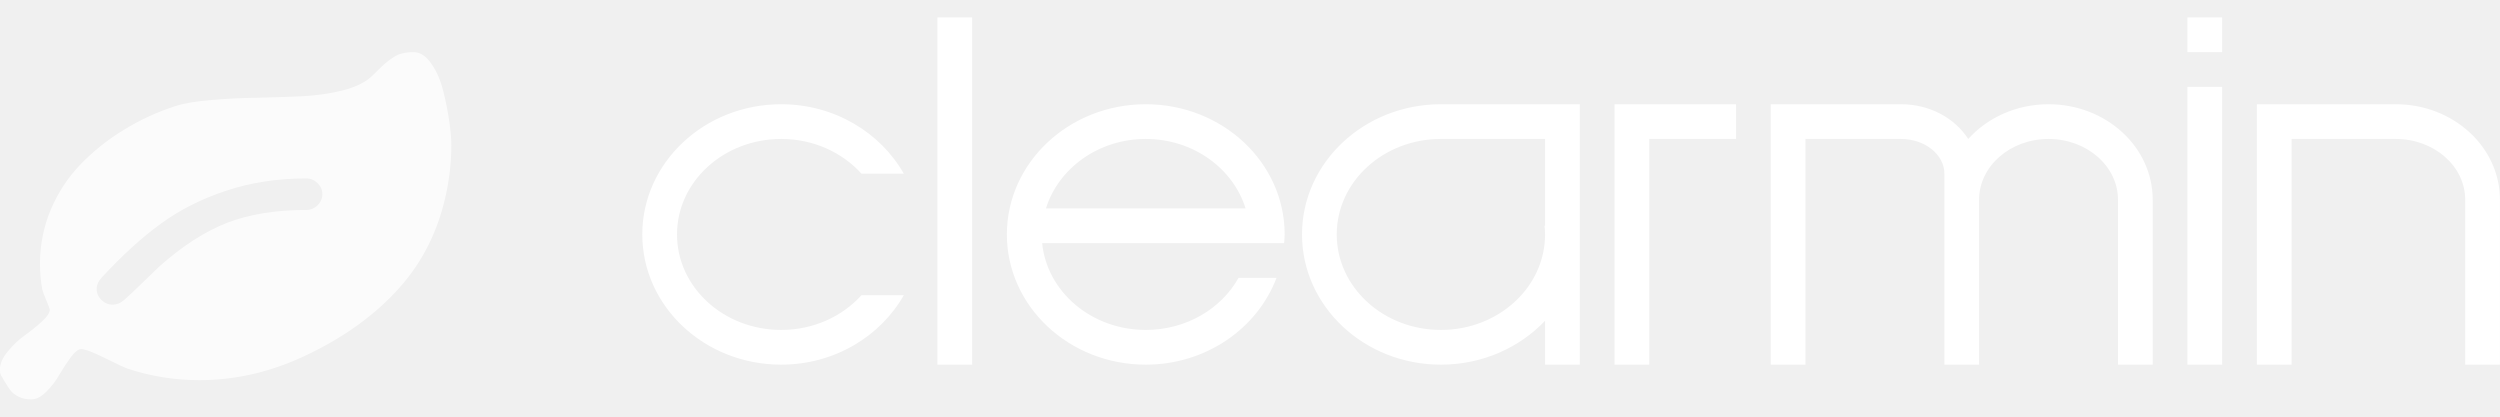
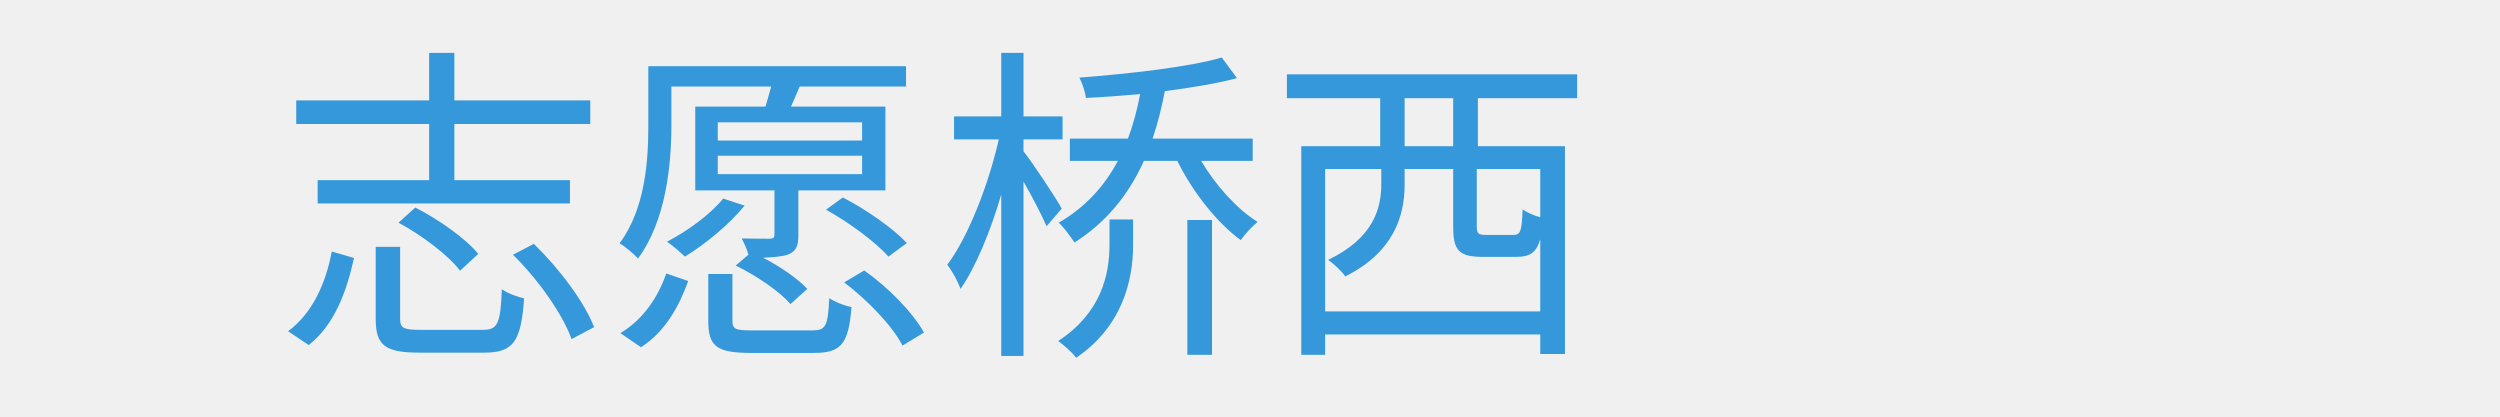
- <svg xmlns="http://www.w3.org/2000/svg" id="svg2" height="24" width="144" version="1.1">
-   <defs id="defs8" />
-   <path style="fill:#ffffff" d="M 53.996,1.004 53.996,21.004 55.996,21.004 55.996,1.004 z M 125.996,1.004 125.996,3.004 127.996,3.004 127.996,1.004 z M 125.996,5.004 125.996,21.004 127.996,21.004 127.996,5.004 z M 44.996,6.004 C 40.578,6.004 36.996,9.364 36.996,13.504 36.996,17.644 40.578,21.004 44.996,21.004 48.06,21.004 50.715,19.374 52.059,17.004 L 49.621,17.004 C 48.52,18.224 46.861,19.004 44.996,19.004 41.683,19.004 38.996,16.544 38.996,13.504 38.996,10.464 41.683,8.004 44.996,8.004 46.861,8.004 48.52,8.784 49.621,10.004 L 52.059,10.004 C 50.715,7.634 48.06,6.004 44.996,6.004 z M 65.996,6.004 C 61.578,6.004 57.996,9.364 57.996,13.504 57.996,17.644 61.578,21.004 65.996,21.004 69.475,21.004 72.426,18.914 73.528,16.004 L 71.34,16.004 C 70.348,17.784 68.328,19.004 65.996,19.004 62.867,19.004 60.304,16.804 60.028,14.004 L 70.996,14.004 71.965,14.004 73.965,14.004 C 73.976,13.844 73.996,13.674 73.996,13.504 73.996,9.364 70.415,6.004 65.996,6.004 z M 82.996,6.004 C 78.579,6.004 74.996,9.364 74.996,13.504 74.996,17.644 78.579,21.004 82.996,21.004 85.385,21.004 87.531,20.023 88.996,18.473 L 88.996,21.004 90.996,21.004 90.996,13.504 90.996,8.004 90.996,6.004 z M 92.996,6.004 92.996,21.004 94.996,21.004 94.996,8.004 99.996,8.004 99.996,6.004 94.996,6.004 z M 101.996,6.004 101.996,21.004 103.996,21.004 103.996,8.004 108.996,8.004 109.496,8.004 C 110.877,8.004 111.996,8.904 111.996,10.004 L 111.996,11.504 111.996,13.004 111.996,21.004 113.996,21.004 113.996,13.004 113.996,11.504 C 113.996,9.574 115.787,8.004 117.996,8.004 120.205,8.004 121.996,9.574 121.996,11.504 L 121.996,21.004 123.996,21.004 123.996,11.504 C 123.996,8.464 121.31,6.004 117.996,6.004 116.132,6.004 114.472,6.784 113.371,8.004 112.593,6.804 111.162,6.004 109.496,6.004 L 108.996,6.004 103.996,6.004 z M 129.996,6.004 129.996,21.004 131.996,21.004 131.996,8.004 136.996,8.004 137.996,8.004 C 140.206,8.004 141.996,9.574 141.996,11.504 L 141.996,21.004 143.996,21.004 143.996,11.504 C 143.996,8.464 141.306,6.004 137.996,6.004 L 136.996,6.004 131.996,6.004 z M 65.996,8.004 C 68.737,8.004 71.028,9.704 71.746,12.004 L 60.246,12.004 C 60.965,9.704 63.257,8.004 65.996,8.004 z M 82.996,8.004 88.996,8.004 88.996,13.004 88.966,13.004 C 88.981,13.174 88.996,13.334 88.996,13.504 88.996,16.544 86.311,19.004 82.996,19.004 79.683,19.004 76.996,16.544 76.996,13.504 76.996,10.464 79.683,8.004 82.996,8.004 z" id="rect3113" />
-   <g style="font-size:40px;font-style:normal;font-weight:normal;line-height:125%;letter-spacing:0px;word-spacing:0px;opacity:0.753;fill:#ffffff;fill-opacity:1;stroke:none;font-family:Sans" id="text3758" transform="matrix(0.649999,0,0,0.636363,28.035,56.5714)">
-     <path d="M -14.989,-70.316 C -14.706,-70.599 -14.565,-70.933 -14.565,-71.32 -14.565,-71.707 -14.706,-72.042 -14.989,-72.325 -15.272,-72.607 -15.607,-72.749 -15.993,-72.749 -18.553,-72.749 -20.919,-72.377 -23.092,-71.633 -25.264,-70.903 -27.199,-69.906 -28.895,-68.642 -30.577,-67.392 -32.325,-65.762 -34.141,-63.753 -34.423,-63.441 -34.565,-63.106 -34.565,-62.749 -34.565,-62.362 -34.423,-62.027 -34.141,-61.744 -33.858,-61.462 -33.523,-61.32 -33.136,-61.32 -32.779,-61.32 -32.444,-61.462 -32.132,-61.744 -31.73,-62.102 -31.179,-62.63 -30.48,-63.329 -29.781,-64.028 -29.282,-64.52 -28.984,-64.802 -26.946,-66.648 -24.952,-67.957 -23.002,-68.731 -21.038,-69.505 -18.702,-69.892 -15.993,-69.892 -15.607,-69.892 -15.272,-70.033 -14.989,-70.316 M -3.136,-75.74 C -3.136,-74.326 -3.285,-72.89 -3.583,-71.432 -4.267,-68.099 -5.644,-65.249 -7.712,-62.883 -9.766,-60.517 -12.422,-58.523 -15.681,-56.901 -18.865,-55.293 -22.124,-54.49 -25.458,-54.49 -27.66,-54.49 -29.788,-54.84 -31.842,-55.539 -32.065,-55.613 -32.719,-55.926 -33.806,-56.477 -34.892,-57.027 -35.606,-57.302 -35.949,-57.302 -36.187,-57.302 -36.484,-57.064 -36.842,-56.588 -37.184,-56.112 -37.519,-55.591 -37.846,-55.026 -38.158,-54.46 -38.545,-53.939 -39.007,-53.463 -39.468,-52.987 -39.914,-52.749 -40.346,-52.749 -40.792,-52.749 -41.172,-52.831 -41.484,-52.994 -41.797,-53.158 -42.028,-53.337 -42.176,-53.53 -42.325,-53.724 -42.526,-54.036 -42.779,-54.468 -42.809,-54.527 -42.853,-54.609 -42.913,-54.713 -42.972,-54.817 -43.017,-54.892 -43.047,-54.936 -43.062,-54.981 -43.084,-55.048 -43.114,-55.137 -43.129,-55.241 -43.136,-55.346 -43.136,-55.45 -43.136,-55.971 -42.906,-56.514 -42.444,-57.079 -41.983,-57.66 -41.477,-58.151 -40.926,-58.552 -40.376,-58.954 -39.87,-59.371 -39.408,-59.802 -38.947,-60.234 -38.717,-60.591 -38.717,-60.874 -38.717,-60.933 -38.821,-61.216 -39.029,-61.722 -39.237,-62.228 -39.356,-62.555 -39.386,-62.704 -39.52,-63.463 -39.587,-64.237 -39.587,-65.026 -39.587,-66.737 -39.267,-68.374 -38.627,-69.936 -37.972,-71.499 -37.087,-72.868 -35.971,-74.043 -34.84,-75.234 -33.568,-76.268 -32.154,-77.146 -30.74,-78.039 -29.223,-78.753 -27.601,-79.289 -26.782,-79.557 -25.703,-79.743 -24.364,-79.847 -23.025,-79.966 -21.693,-80.033 -20.368,-80.048 -19.029,-80.078 -17.697,-80.122 -16.373,-80.182 -15.048,-80.256 -13.836,-80.435 -12.734,-80.718 -11.618,-81.015 -10.77,-81.439 -10.19,-81.99 -10.041,-82.139 -9.825,-82.354 -9.542,-82.637 -9.245,-82.935 -9.022,-83.143 -8.873,-83.262 -8.724,-83.396 -8.523,-83.545 -8.27,-83.709 -8.017,-83.887 -7.749,-84.006 -7.467,-84.066 -7.169,-84.14 -6.842,-84.177 -6.484,-84.177 -5.904,-84.177 -5.383,-83.835 -4.922,-83.151 -4.446,-82.466 -4.089,-81.633 -3.85,-80.651 -3.612,-79.668 -3.434,-78.746 -3.315,-77.883 -3.196,-77.02 -3.136,-76.305 -3.136,-75.74" id="path3763" style="fill:#ffffff" />
-   </g>
+ <svg xmlns="http://www.w3.org/2000/svg" viewBox="0 0 144 24" width="144" height="24">
+   <style>
+ 		tspan { white-space:pre }
+ 		.txt0 { font-size: 19px;fill: #3498db;font-weight: 400;font-family: "Reeji-CloudYuanXi-GB-Regular", "Reeji-CloudYuanXi-GB" } 
+ 	</style>
+   <text id="志愿桥西 " style="transform: matrix(1,0,0,1,16,19)">
+     <tspan x="0" y="0" class="txt0" dx="0 12 12 12">志愿桥西</tspan>
+   </text>
</svg>
